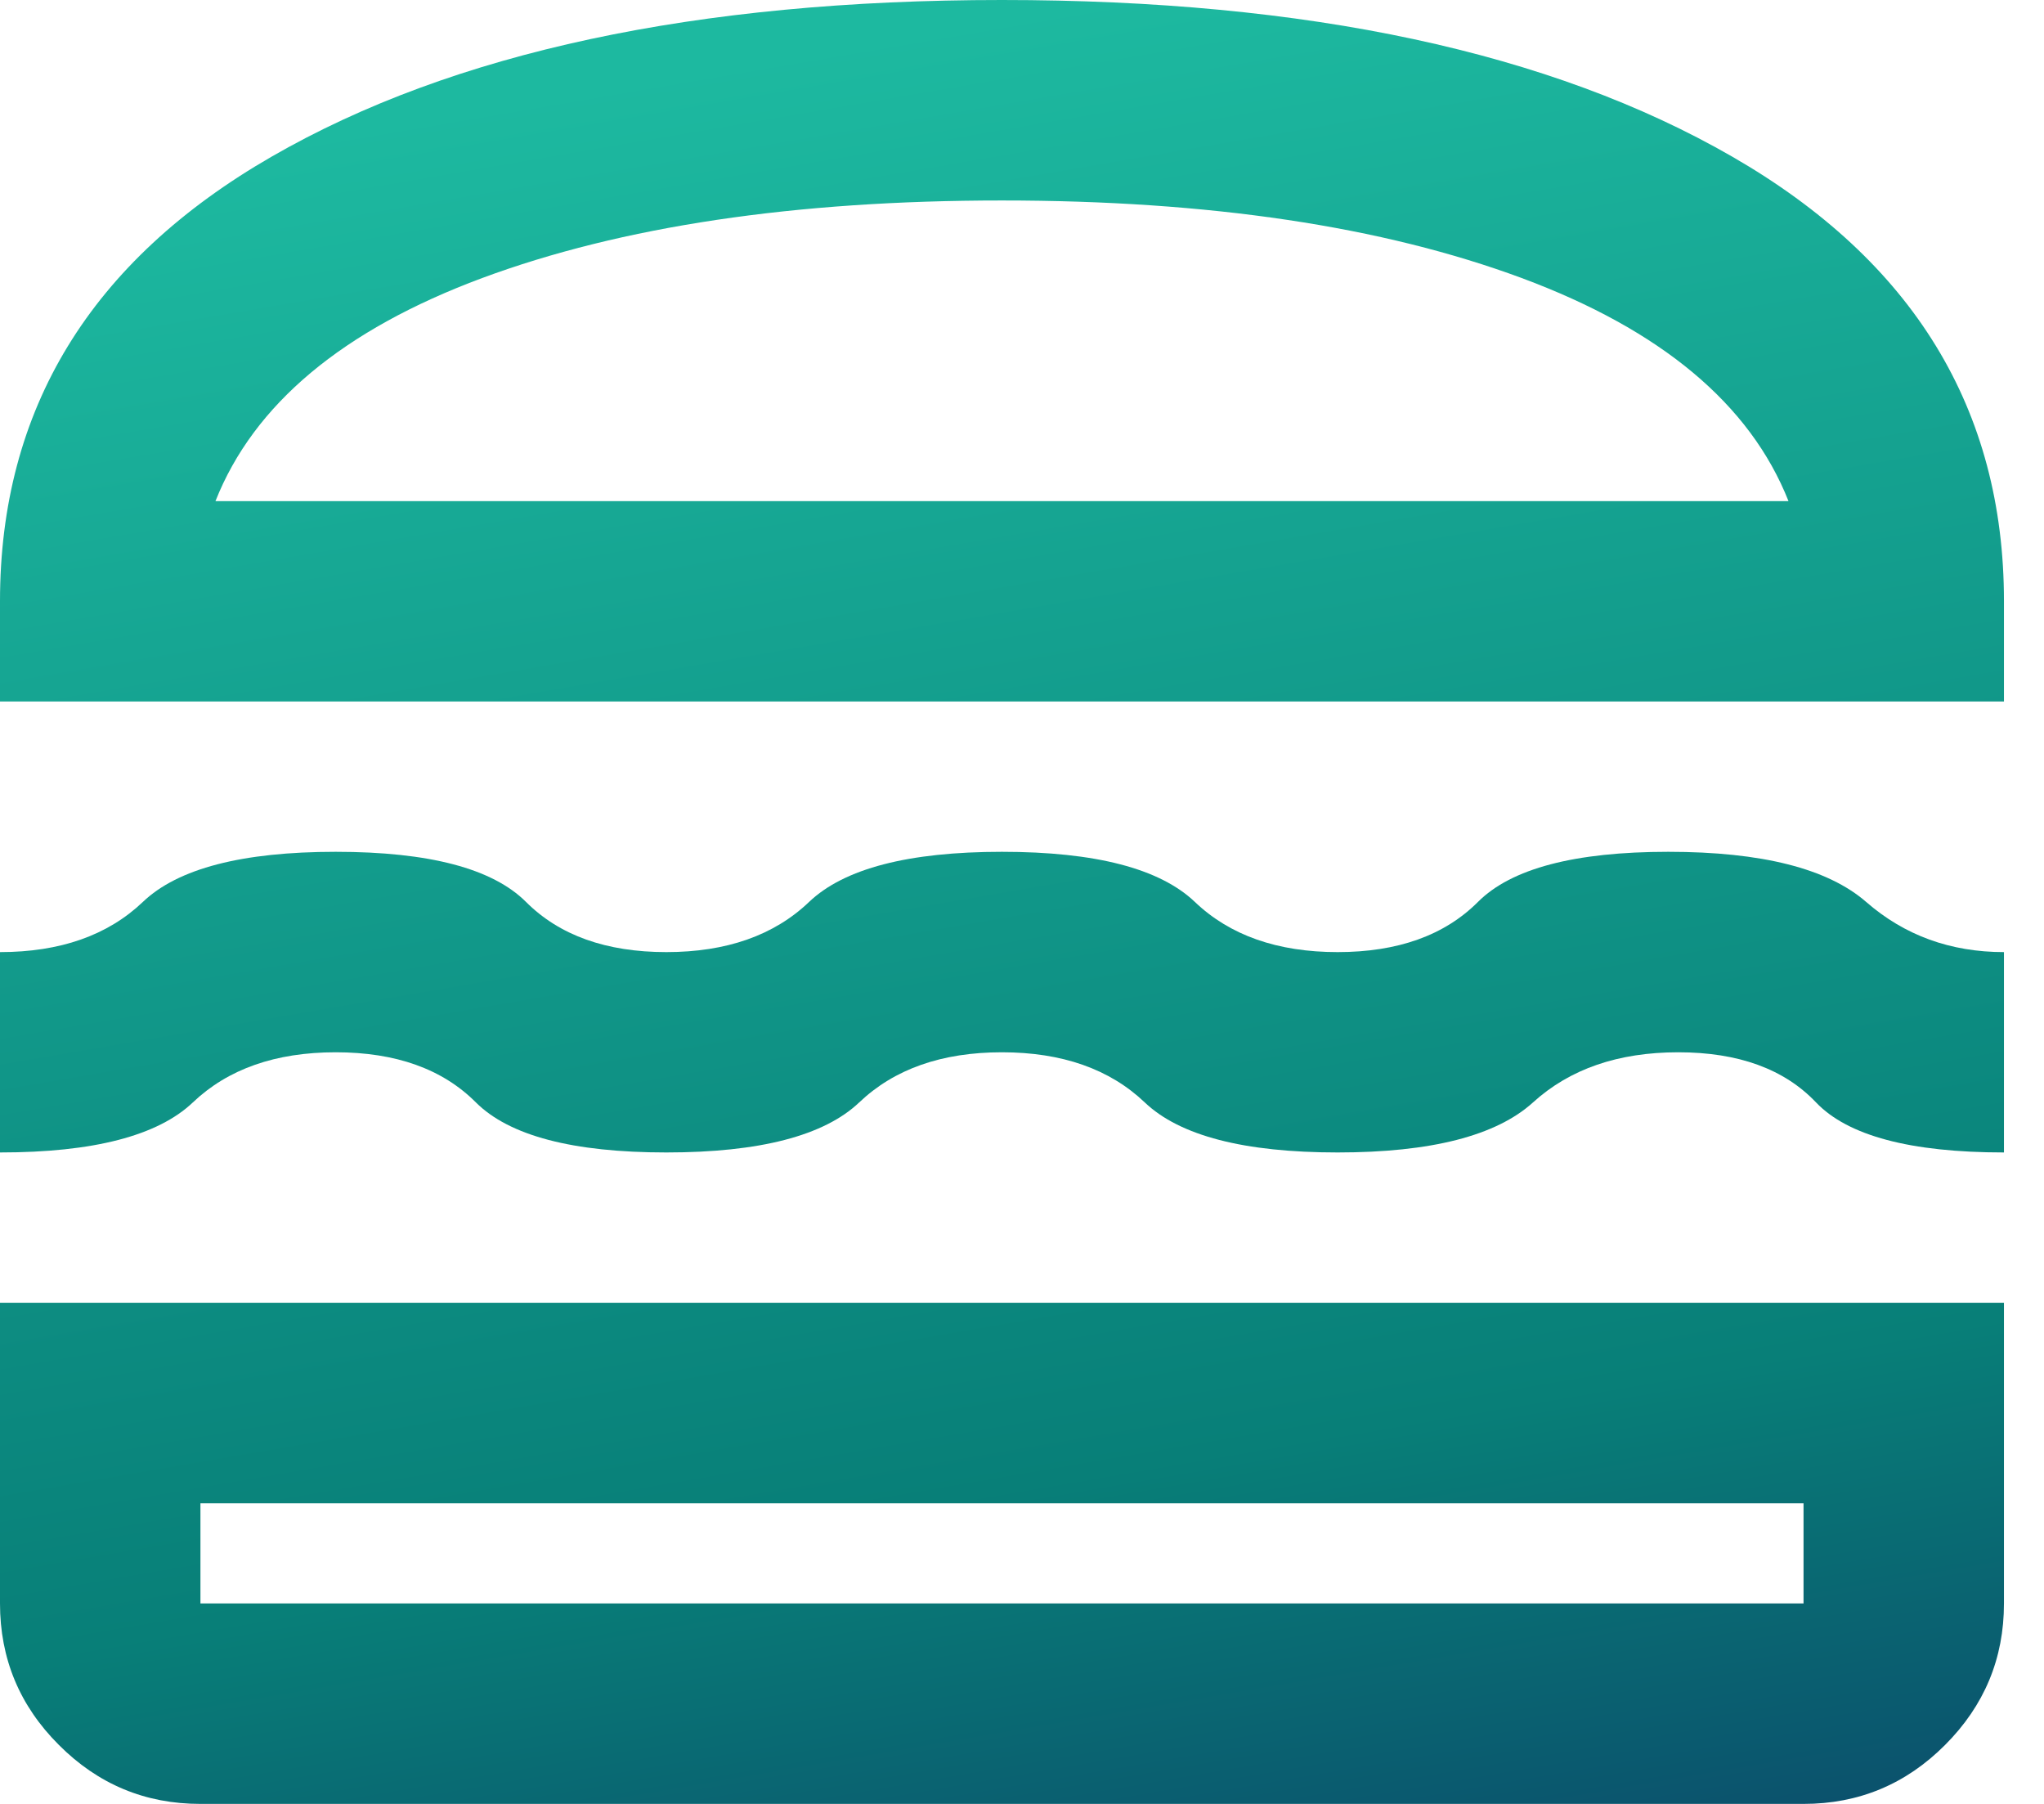
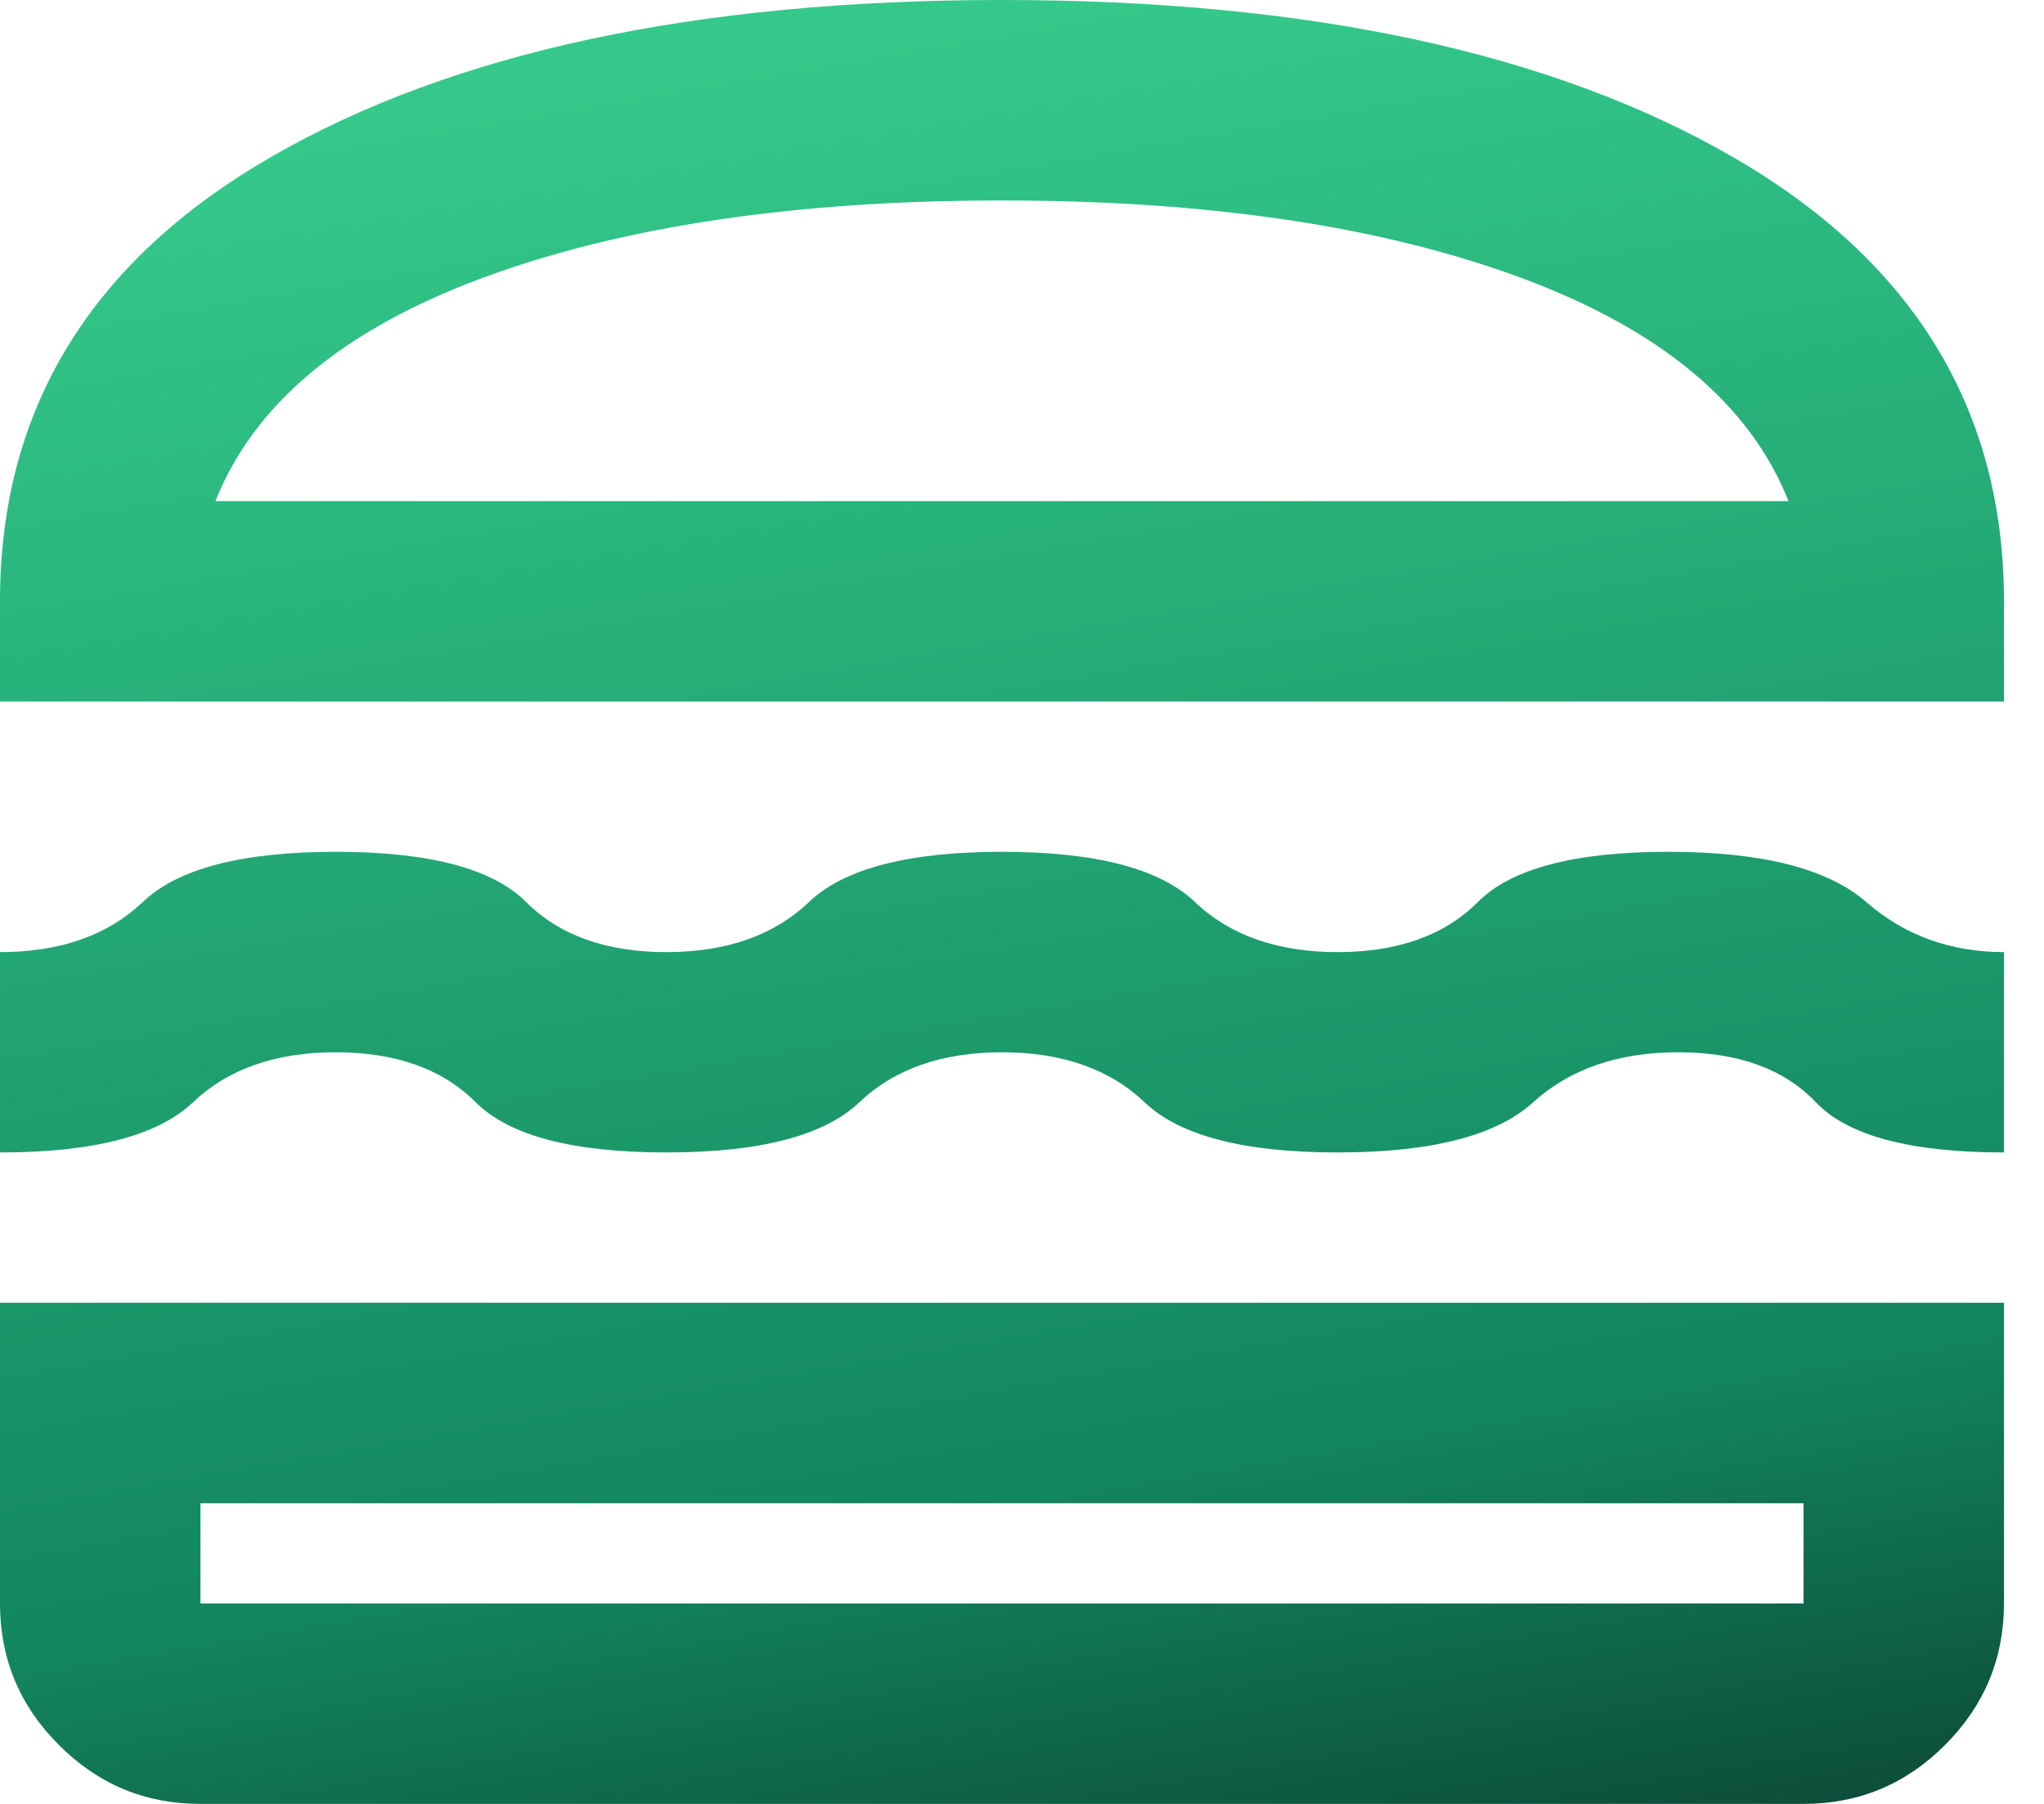
<svg xmlns="http://www.w3.org/2000/svg" width="17" height="15" viewBox="0 0 17 15" fill="none">
  <path d="M1.667 15C1.208 15 0.816 14.837 0.49 14.51C0.163 14.184 0 13.792 0 13.333V10.833H16.667V13.333C16.667 13.792 16.503 14.184 16.177 14.51C15.851 14.837 15.458 15 15 15H1.667ZM1.667 12.5V13.333H15V12.5H1.667ZM8.333 8.75C7.833 8.75 7.438 8.889 7.146 9.167C6.854 9.444 6.319 9.583 5.542 9.583C4.764 9.583 4.236 9.444 3.958 9.167C3.681 8.889 3.292 8.75 2.792 8.75C2.292 8.75 1.896 8.889 1.604 9.167C1.312 9.444 0.778 9.583 0 9.583V7.917C0.5 7.917 0.896 7.778 1.188 7.5C1.479 7.222 2.014 7.083 2.792 7.083C3.569 7.083 4.097 7.222 4.375 7.5C4.653 7.778 5.042 7.917 5.542 7.917C6.042 7.917 6.438 7.778 6.729 7.5C7.021 7.222 7.556 7.083 8.333 7.083C9.111 7.083 9.646 7.222 9.938 7.5C10.229 7.778 10.625 7.917 11.125 7.917C11.625 7.917 12.014 7.778 12.292 7.5C12.569 7.222 13.097 7.083 13.875 7.083C14.653 7.083 15.201 7.222 15.521 7.5C15.84 7.778 16.222 7.917 16.667 7.917V9.583C15.889 9.583 15.368 9.444 15.104 9.167C14.84 8.889 14.458 8.75 13.958 8.75C13.458 8.75 13.056 8.889 12.75 9.167C12.444 9.444 11.903 9.583 11.125 9.583C10.347 9.583 9.812 9.444 9.521 9.167C9.229 8.889 8.833 8.75 8.333 8.75ZM0 5.833V5C0 3.403 0.753 2.17 2.26 1.302C3.767 0.434 5.792 0 8.333 0C10.875 0 12.899 0.434 14.406 1.302C15.913 2.17 16.667 3.403 16.667 5V5.833H0ZM8.333 1.667C6.611 1.667 5.17 1.882 4.01 2.312C2.851 2.743 2.111 3.361 1.792 4.167H14.875C14.556 3.361 13.816 2.743 12.656 2.312C11.496 1.882 10.056 1.667 8.333 1.667Z" fill="url(#paint0_linear_553_6188)" />
  <defs>
    <linearGradient id="paint0_linear_553_6188" x1="0" y1="0" x2="2.975" y2="17.348" gradientUnits="userSpaceOnUse">
-       <stop offset="0.087" stop-color="#1DB9A0" />
-       <stop offset="0.774" stop-color="#087F78" />
-       <stop offset="1" stop-color="#0B4F6C" />
+       <stop offset="0.087" stop-color="#34C98A" />
+       <stop offset="0.774" stop-color="#12865F" />
+       <stop offset="1" stop-color="#0C4A38" />
    </linearGradient>
  </defs>
</svg>
